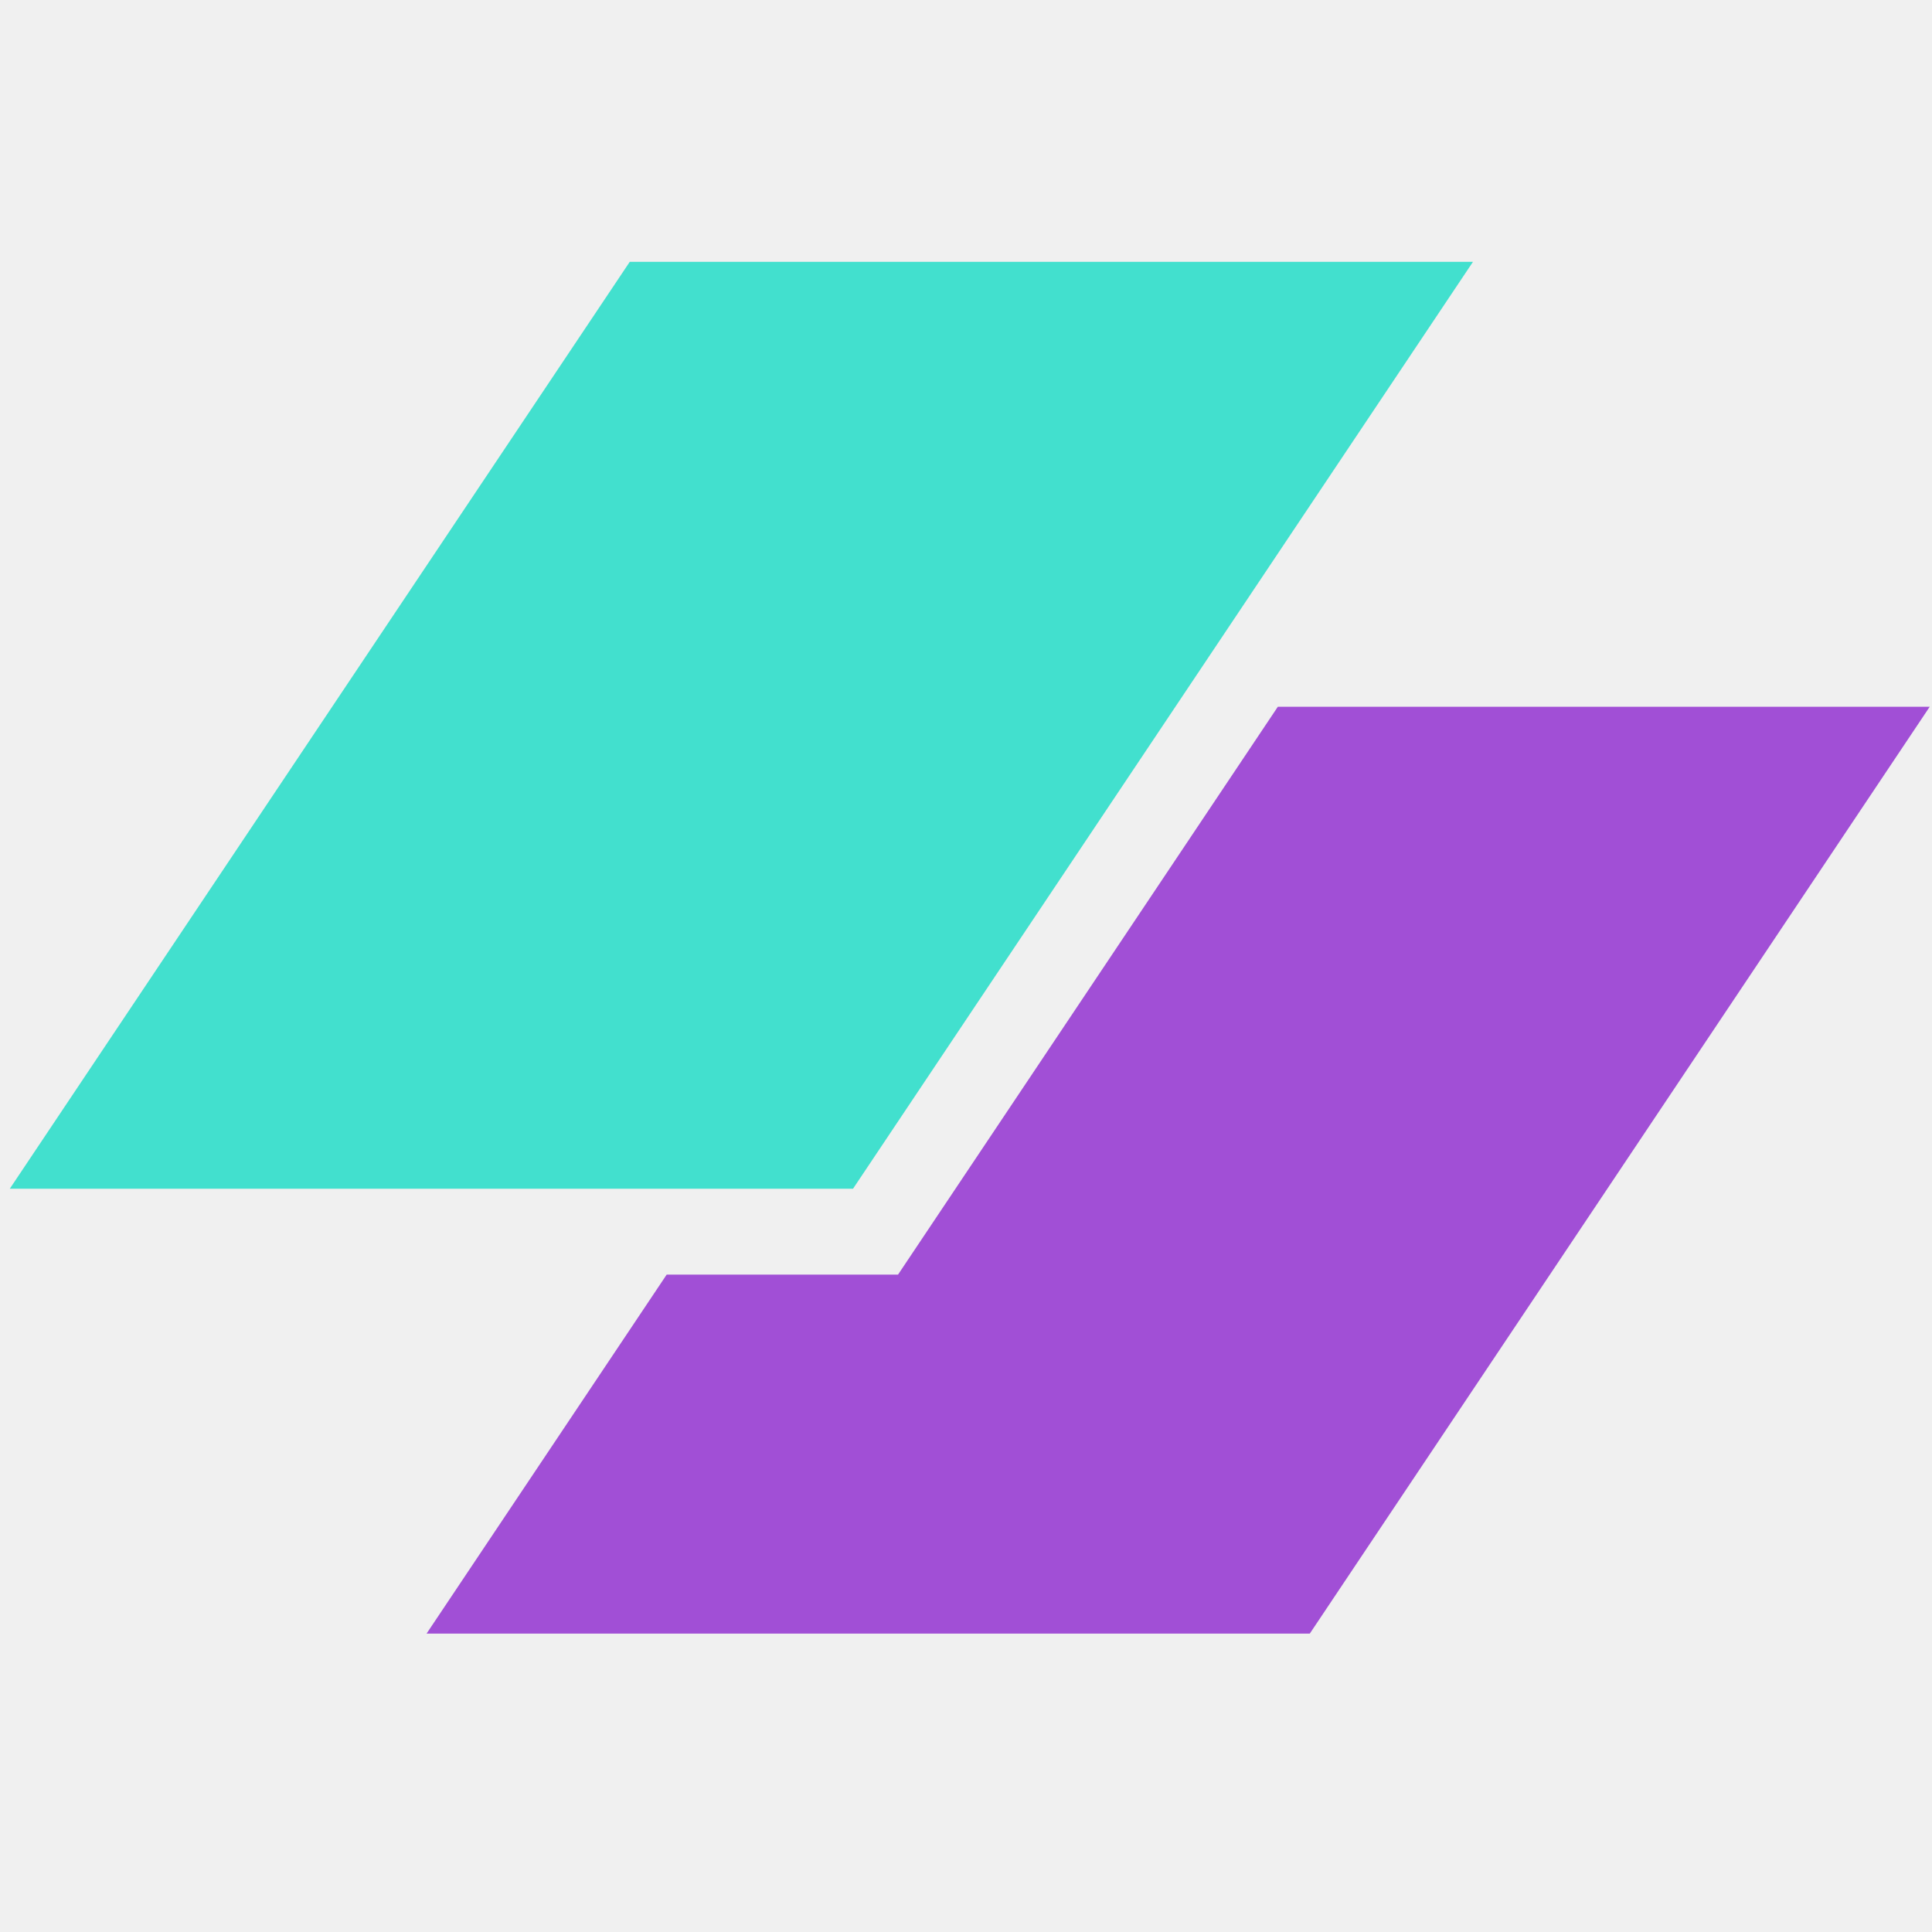
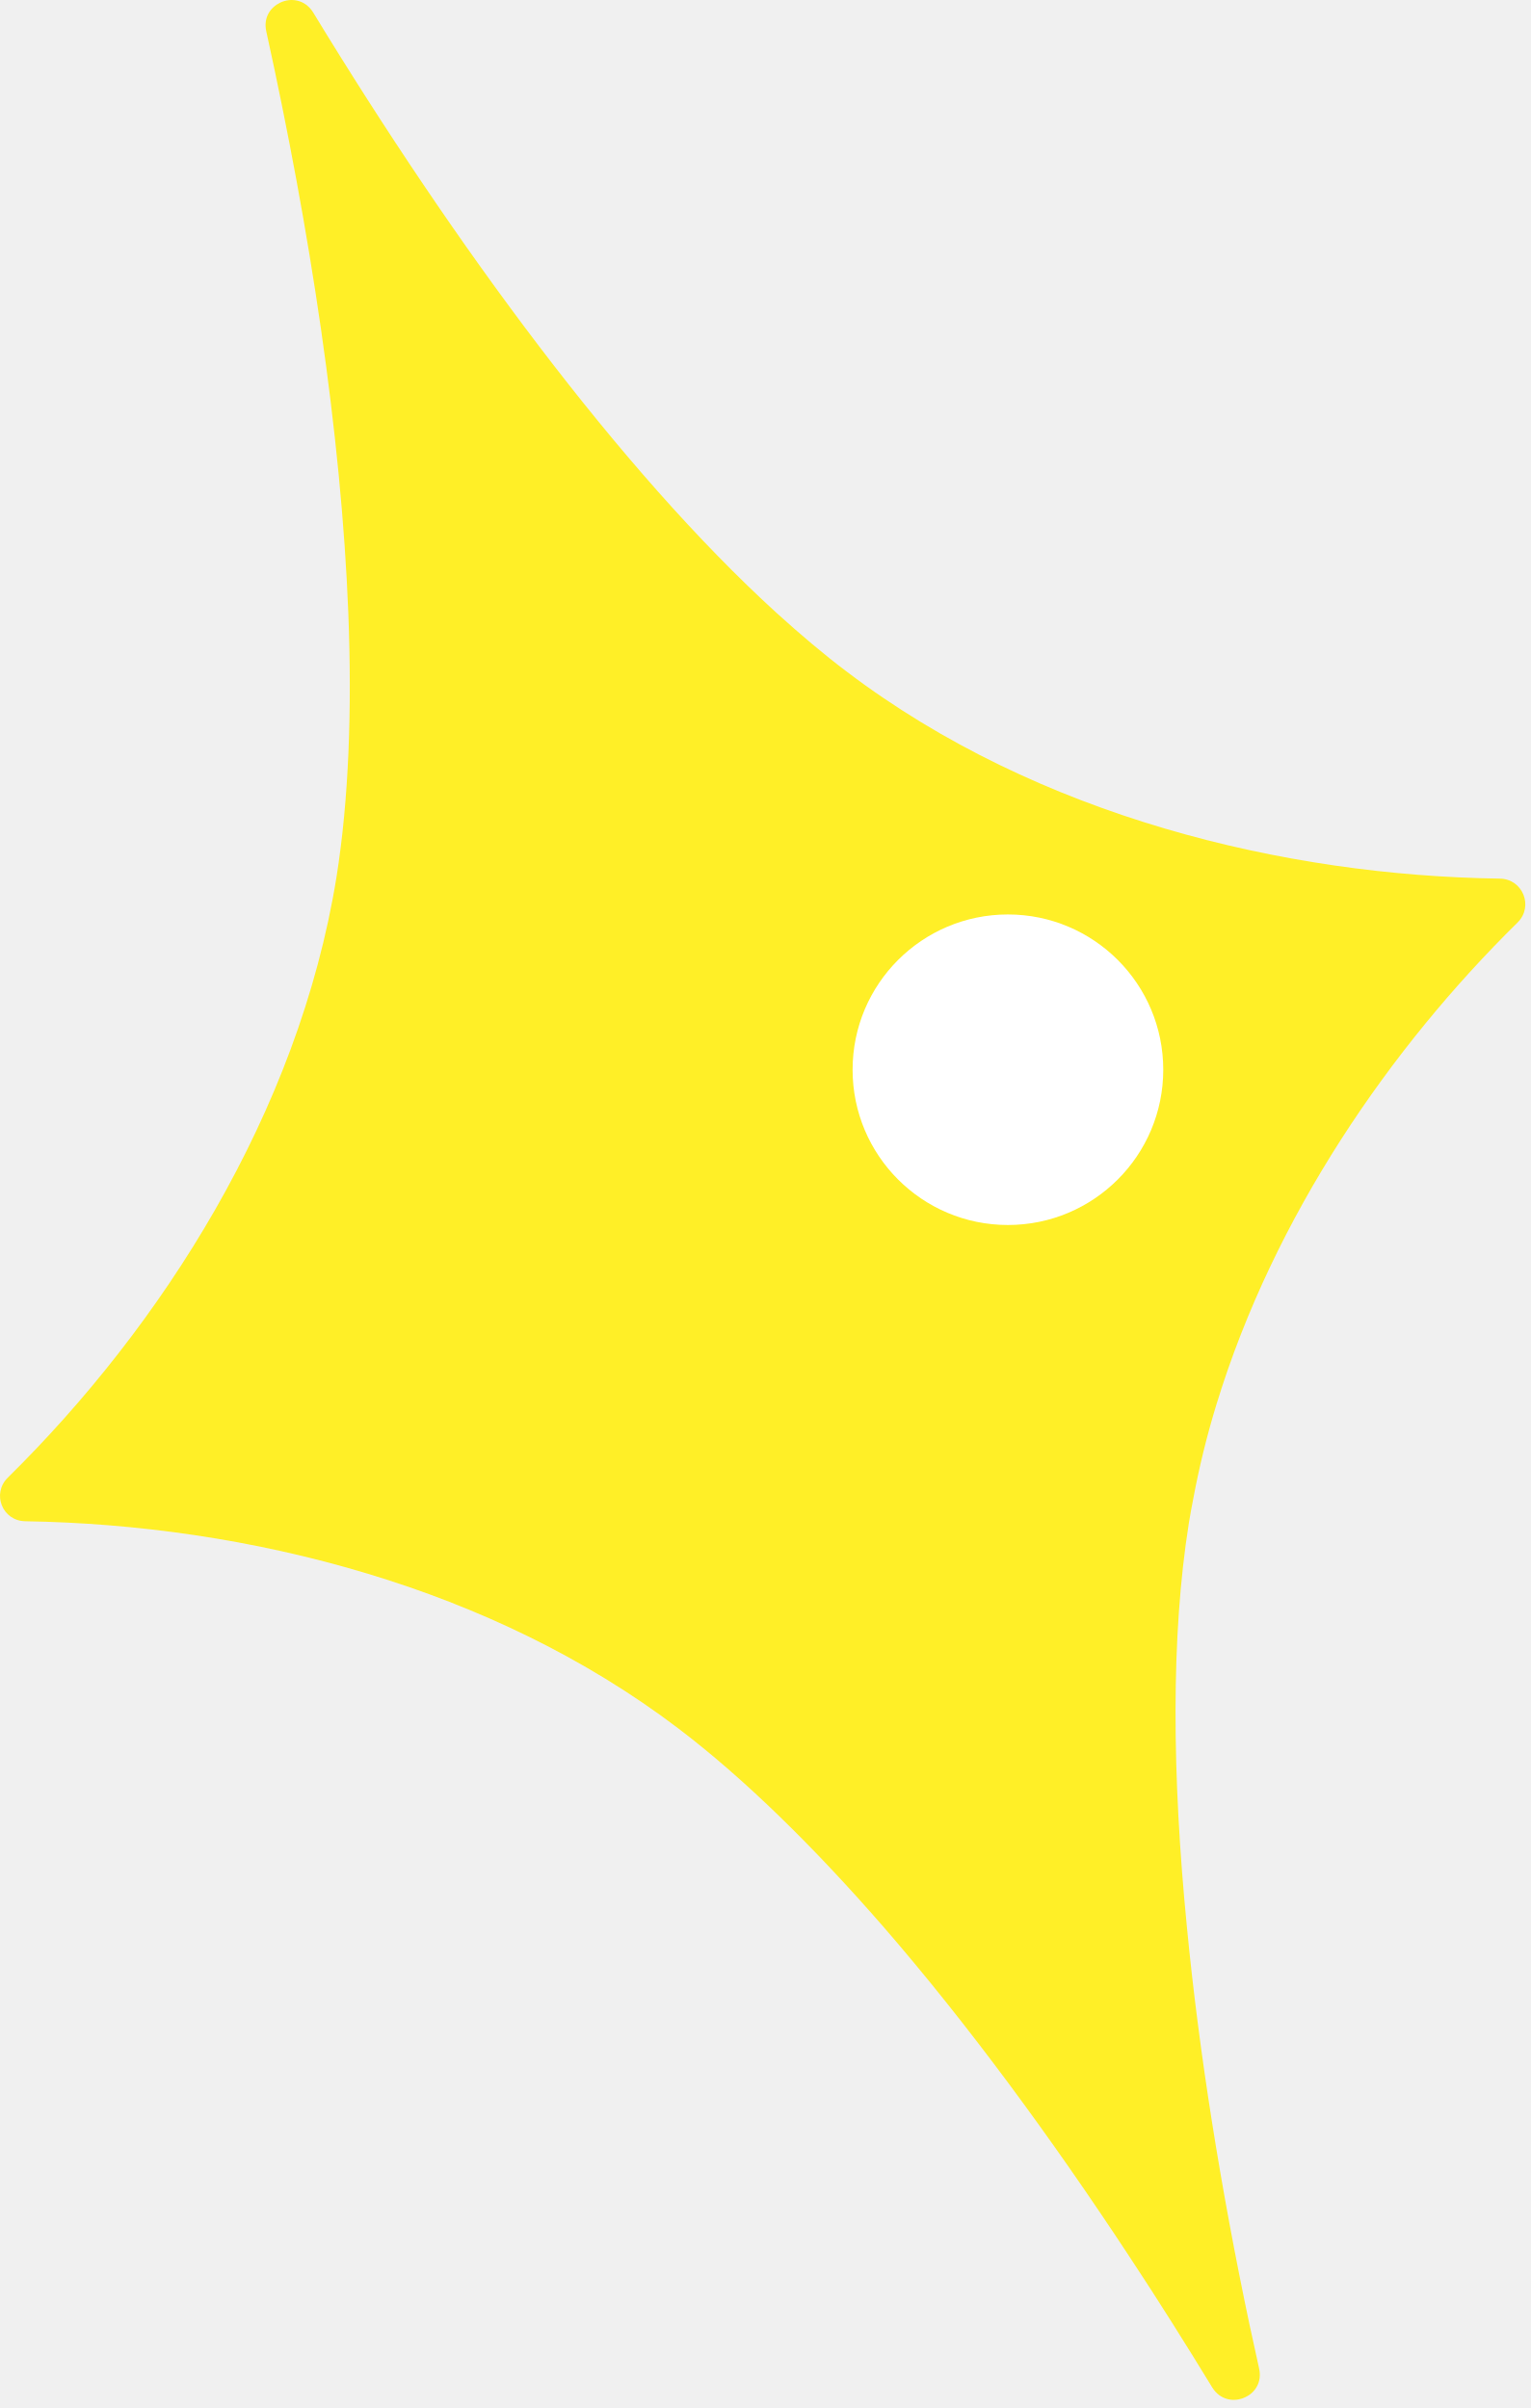
- <svg xmlns="http://www.w3.org/2000/svg" width="512" height="512" viewBox="0 0 512 512" fill="none">
-   <mask id="mask0_907_31" style="mask-type:alpha" maskUnits="userSpaceOnUse" x="0" y="0" width="512" height="512">
-     <rect width="512" height="512" rx="80" fill="#161618" />
-   </mask>
-   <g mask="url(#mask0_907_31)">
-     <path d="M166.892 69.385H390.357L226.065 315.018H2.6L166.892 69.385Z" fill="#42E0CE" />
-     <path d="M176.677 337.783L113.043 432.923H347.108L511.4 187.29H338.645L237.988 337.783H176.677Z" fill="#A14FD6" />
-   </g>
+ <svg xmlns="http://www.w3.org/2000/svg" width="61" height="96" viewBox="0 0 61 96" fill="none">
+   <path d="M47.382 60.718C46.662 65.228 46.712 70.798 47.302 76.808C47.792 81.888 48.662 87.278 49.782 92.598C49.912 93.208 50.052 93.818 50.182 94.428C50.302 94.968 50.022 95.388 49.632 95.568C49.202 95.778 48.632 95.698 48.312 95.178C47.782 94.318 47.252 93.448 46.712 92.598C46.152 91.708 45.582 90.828 45.002 89.948C41.872 85.188 38.542 80.658 35.202 76.808C32.442 73.638 29.682 70.918 27.022 68.898C23.292 66.068 19.032 64.058 14.652 62.738C10.082 61.358 5.392 60.718 1.012 60.648C0.092 60.638 -0.338 59.548 0.312 58.908C6.422 52.888 11.892 44.388 13.412 34.958C13.902 31.878 14.032 28.308 13.882 24.438C13.602 17.298 12.352 9.148 10.612 1.248C10.492 0.708 10.772 0.298 11.162 0.108C11.592 -0.102 12.162 -0.022 12.482 0.498C18.112 9.758 24.692 18.728 30.952 24.438C31.902 25.298 32.832 26.088 33.762 26.788C41.372 32.558 51.202 34.908 59.772 35.028C60.692 35.038 61.132 36.138 60.482 36.778C55.412 41.768 50.782 48.468 48.482 55.988C48.102 57.228 47.792 58.488 47.552 59.778C47.492 60.088 47.432 60.398 47.382 60.718Z" fill="#FFEF27" />
+   <path d="M40.17 48.837C43.589 48.837 46.361 46.066 46.361 42.647C46.361 39.228 43.589 36.457 40.17 36.457C36.752 36.457 33.98 39.228 33.98 42.647C33.98 46.066 36.752 48.837 40.17 48.837Z" fill="white" />
</svg>
